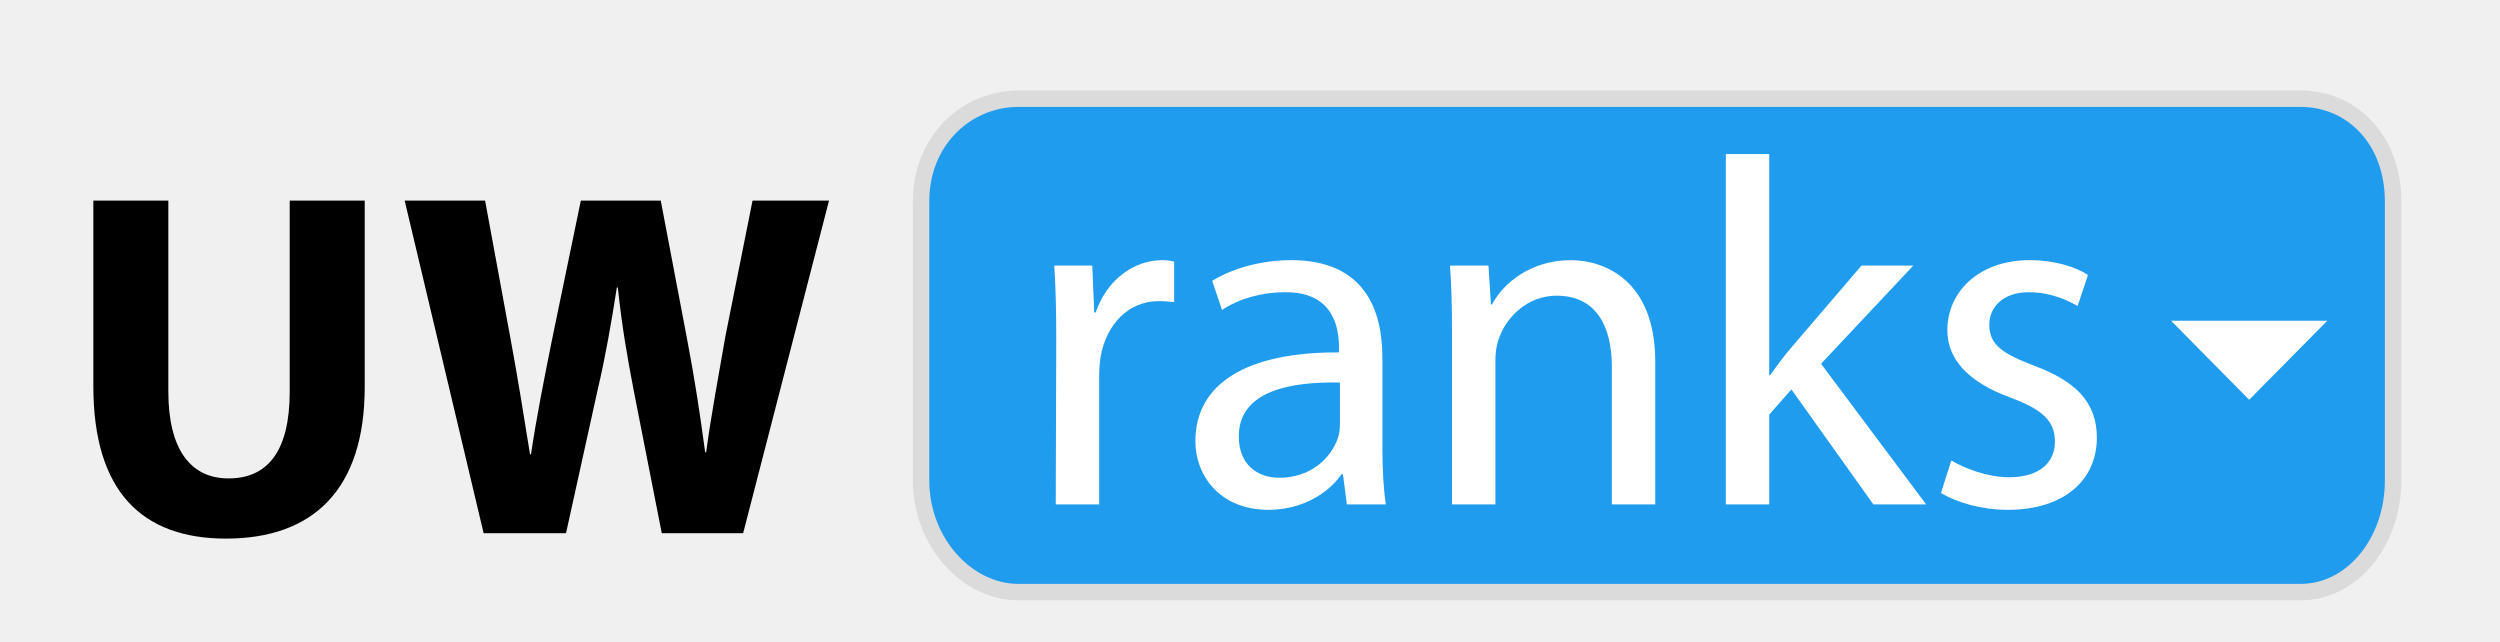
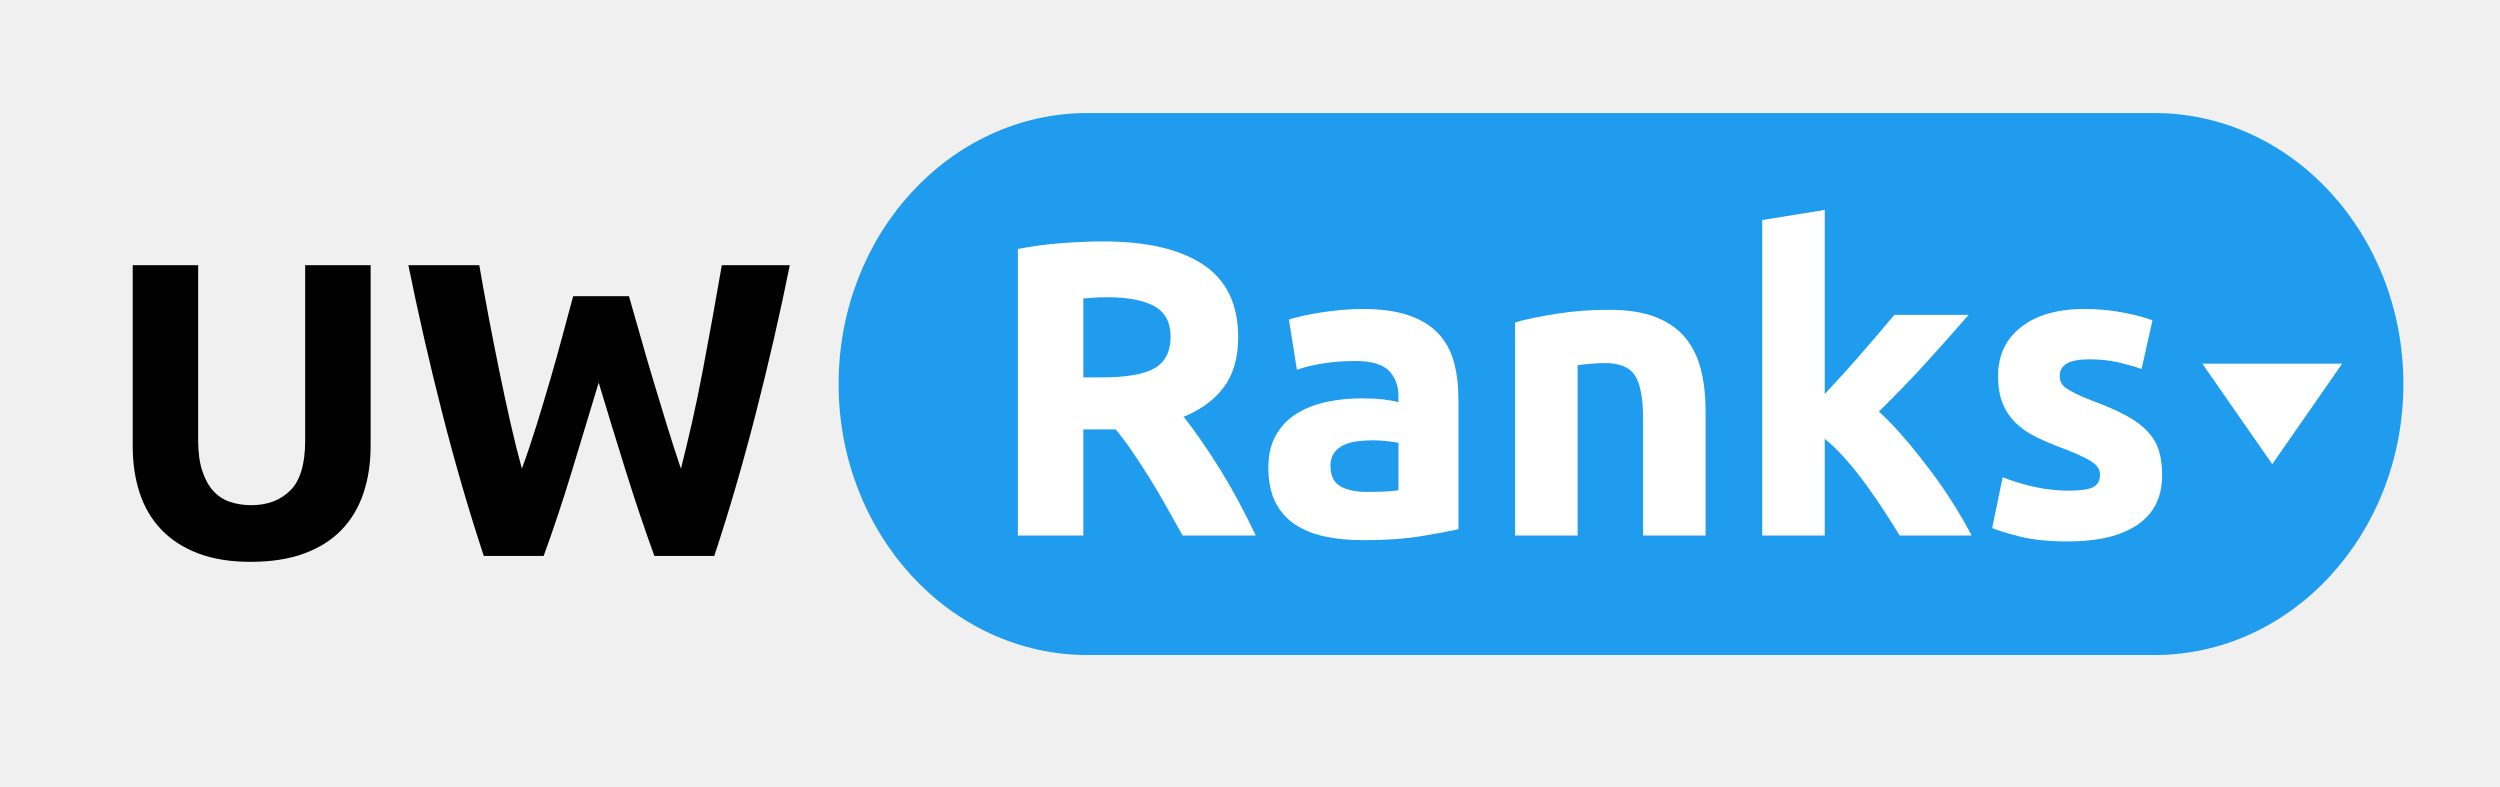
- <svg xmlns="http://www.w3.org/2000/svg" version="1.1" x="0px" y="0px" width="304px" height="78px" viewBox="0 0 304 78" enable-background="new 0 0 304 78" xml:space="preserve">
-   <g id="Layer_3">
-     <path fill="#209CEE" stroke="#DBDBDB" stroke-width="2" stroke-miterlimit="10" d="M291,58.429C291,65.924,286.021,72,279.757,72   H123.839C117.577,72,112,65.924,112,58.429V24.502C112,17.009,117.577,12,123.839,12h155.917C286.021,12,291,17.009,291,24.502   V58.429z" />
-     <polygon fill="#FFFFFF" points="264,39 283,39 273.5,48.615  " />
+ <svg xmlns="http://www.w3.org/2000/svg" version="1.1" id="Layer_1" x="0px" y="0px" width="428.979px" height="134.993px" viewBox="0 0 428.979 134.993" enable-background="new 0 0 428.979 134.993" xml:space="preserve">
+   <path fill="#209CEE" d="M412.398,65.897c0,25.673-19.125,46.5-42.716,46.5H186.614c-23.591,0-42.716-20.827-42.716-46.5l0,0  c0-25.673,19.125-46.5,42.716-46.5h183.068C393.273,19.397,412.398,40.224,412.398,65.897L412.398,65.897z" />
+   <g>
+     <path fill="#FFFFFF" d="M189.274,41.425c7.488,0,13.223,1.332,17.208,3.996c3.983,2.664,5.976,6.804,5.976,12.42   c0,3.504-0.804,6.348-2.412,8.531c-1.609,2.186-3.924,3.9-6.948,5.148c1.008,1.249,2.063,2.677,3.168,4.284   c1.104,1.608,2.196,3.288,3.276,5.04c1.08,1.753,2.124,3.576,3.132,5.472c1.008,1.896,1.944,3.757,2.808,5.58h-12.556   c-0.916-1.631-1.844-3.287-2.783-4.968c-0.939-1.68-1.902-3.313-2.89-4.896s-1.964-3.083-2.927-4.5   c-0.964-1.415-1.928-2.7-2.891-3.852h-5.544v18.216h-11.232V42.721c2.448-0.479,4.979-0.816,7.596-1.008   C184.87,41.521,187.209,41.425,189.274,41.425z M189.922,51.001c-0.817,0-1.548,0.025-2.196,0.072   c-0.648,0.049-1.26,0.097-1.836,0.144v13.537h3.168c4.223,0,7.247-0.528,9.072-1.584c1.824-1.056,2.736-2.855,2.736-5.4   c0-2.448-0.924-4.188-2.772-5.22C196.246,51.518,193.522,51.001,189.922,51.001z" />
+     <path fill="#FFFFFF" d="M233.77,53.017c3.168,0,5.807,0.36,7.919,1.08s3.805,1.753,5.076,3.096   c1.271,1.345,2.172,2.977,2.701,4.896c0.527,1.92,0.791,4.057,0.791,6.407v22.32c-1.537,0.337-3.672,0.732-6.408,1.188   c-2.735,0.455-6.047,0.684-9.936,0.684c-2.448,0-4.669-0.216-6.66-0.648c-1.992-0.432-3.708-1.14-5.148-2.124   c-1.44-0.982-2.544-2.268-3.312-3.852c-0.768-1.584-1.152-3.528-1.152-5.832c0-2.207,0.443-4.079,1.332-5.616   c0.888-1.535,2.076-2.76,3.564-3.672c1.487-0.911,3.191-1.571,5.112-1.979c1.919-0.407,3.912-0.612,5.976-0.612   c1.392,0,2.628,0.061,3.708,0.18c1.08,0.121,1.955,0.277,2.628,0.468v-1.008c0-1.823-0.552-3.287-1.655-4.392   c-1.105-1.104-3.024-1.656-5.761-1.656c-1.825,0-3.625,0.133-5.4,0.396c-1.776,0.264-3.312,0.637-4.608,1.115l-1.368-8.64   c0.624-0.191,1.404-0.396,2.34-0.612c0.936-0.216,1.955-0.407,3.06-0.575c1.104-0.168,2.268-0.313,3.492-0.433   C231.286,53.078,232.521,53.017,233.77,53.017z M234.634,84.409c1.055,0,2.063-0.023,3.024-0.071   c0.959-0.048,1.729-0.12,2.304-0.217v-8.136c-0.432-0.096-1.08-0.191-1.944-0.288c-0.863-0.096-1.655-0.144-2.375-0.144   c-1.008,0-1.957,0.061-2.844,0.18c-0.889,0.12-1.668,0.349-2.34,0.684c-0.673,0.337-1.2,0.792-1.584,1.368   c-0.385,0.576-0.576,1.296-0.576,2.16c0,1.681,0.564,2.844,1.692,3.492C231.117,84.085,232.665,84.409,234.634,84.409z" />
+     <path fill="#FFFFFF" d="M259.978,55.321c1.823-0.527,4.176-1.02,7.056-1.476s5.903-0.685,9.071-0.685   c3.216,0,5.893,0.421,8.028,1.261s3.827,2.028,5.076,3.563c1.247,1.537,2.136,3.36,2.664,5.472   c0.528,2.113,0.792,4.465,0.792,7.057v21.384h-10.729V71.809c0-3.456-0.456-5.904-1.367-7.344c-0.912-1.44-2.617-2.16-5.112-2.16   c-0.769,0-1.584,0.036-2.448,0.107c-0.863,0.072-1.633,0.157-2.304,0.252v29.232h-10.728V55.321z" />
+     <path fill="#FFFFFF" d="M313.113,67.625c1.055-1.146,2.146-2.338,3.272-3.579c1.126-1.241,2.218-2.47,3.272-3.687   c1.056-1.217,2.05-2.374,2.984-3.472c0.936-1.097,1.738-2.051,2.41-2.863h12.756c-2.544,2.923-5.028,5.713-7.451,8.37   c-2.425,2.658-5.076,5.4-7.956,8.226c1.44,1.299,2.927,2.85,4.464,4.652c1.535,1.804,3.023,3.666,4.464,5.59s2.76,3.847,3.96,5.77   c1.199,1.924,2.207,3.679,3.023,5.265h-12.335c-0.767-1.251-1.642-2.634-2.624-4.15c-0.981-1.515-2.023-3.03-3.126-4.546   s-2.263-2.971-3.485-4.366c-1.222-1.395-2.432-2.574-3.629-3.537v16.6h-10.729V37.753l10.729-1.728V67.625z" />
+     <path fill="#FFFFFF" d="M354.945,84.193c1.967,0,3.359-0.191,4.176-0.576c0.814-0.384,1.223-1.127,1.223-2.231   c0-0.864-0.527-1.62-1.584-2.269c-1.055-0.647-2.662-1.379-4.822-2.195c-1.682-0.624-3.205-1.271-4.572-1.944   c-1.369-0.672-2.533-1.477-3.492-2.412c-0.961-0.936-1.705-2.052-2.232-3.348c-0.529-1.296-0.792-2.855-0.792-4.681   c0-3.552,1.319-6.359,3.96-8.424c2.639-2.063,6.264-3.096,10.873-3.096c2.303,0,4.51,0.205,6.623,0.612   c2.111,0.408,3.791,0.853,5.039,1.332l-1.871,8.352c-1.248-0.432-2.604-0.815-4.068-1.152c-1.465-0.335-3.107-0.504-4.932-0.504   c-3.359,0-5.039,0.937-5.039,2.809c0,0.432,0.07,0.816,0.215,1.151c0.145,0.337,0.432,0.661,0.865,0.973   c0.432,0.313,1.018,0.649,1.764,1.012c0.742,0.364,1.691,0.763,2.844,1.197c2.352,0.872,4.295,1.731,5.832,2.577   c1.535,0.848,2.746,1.762,3.635,2.743c0.889,0.982,1.514,2.072,1.873,3.27c0.359,1.196,0.539,2.586,0.539,4.166   c0,3.735-1.402,6.562-4.211,8.478c-2.809,1.915-6.781,2.873-11.916,2.873c-3.361,0-6.156-0.288-8.389-0.864   c-2.231-0.575-3.779-1.055-4.644-1.439l1.8-8.712c1.824,0.72,3.695,1.284,5.616,1.691C351.175,83.99,353.072,84.193,354.945,84.193   z" />
  </g>
-   <g id="Layer_2">
-     <g>
-       <path d="M20.47,24.396v23.219c0,7.02,2.7,10.56,7.319,10.56c4.8,0,7.44-3.36,7.44-10.56V24.396h9.12v22.679    c0,12.48-6.3,18.419-16.859,18.419c-10.2,0-16.139-5.7-16.139-18.54V24.396H20.47z" />
-       <path d="M58.809,64.834l-9.6-40.438h9.78l3.06,16.62c0.9,4.86,1.74,10.08,2.4,14.219h0.12c0.66-4.44,1.62-9.3,2.64-14.339    l3.42-16.5h9.719l3.24,17.04c0.9,4.74,1.56,9.06,2.16,13.559h0.12c0.6-4.5,1.5-9.239,2.34-14.099l3.3-16.5h9.3l-10.44,40.438    h-9.899l-3.42-17.399c-0.78-4.08-1.44-7.859-1.92-12.479h-0.12c-0.72,4.56-1.38,8.4-2.34,12.479l-3.84,17.399H58.809z" />
-     </g>
-     <g>
-       <path fill="#FFFFFF" d="M128.439,41.354c0-3.42-0.061-6.359-0.24-9.06h4.62l0.24,5.7h0.18c1.319-3.9,4.56-6.36,8.1-6.36    c0.54,0,0.96,0.061,1.439,0.181v4.92c-0.6-0.061-1.14-0.12-1.859-0.12c-3.72,0-6.36,2.819-7.08,6.72    c-0.12,0.779-0.18,1.62-0.18,2.52v15.479h-5.28L128.439,41.354z" />
-       <path fill="#FFFFFF" d="M168.099,54.374c0,2.521,0.12,4.98,0.42,6.96h-4.739l-0.48-3.66h-0.18c-1.561,2.28-4.74,4.32-8.88,4.32    c-5.88,0-8.88-4.14-8.88-8.34c0-7.02,6.24-10.859,17.46-10.8v-0.6c0-2.4-0.66-6.78-6.601-6.72c-2.76,0-5.579,0.78-7.619,2.16    l-1.2-3.54c2.4-1.5,5.94-2.521,9.6-2.521c8.939,0,11.1,6.061,11.1,11.88V54.374z M162.939,46.515c-5.76-0.12-12.3,0.899-12.3,6.54    c0,3.479,2.279,5.039,4.92,5.039c3.84,0,6.3-2.399,7.14-4.859c0.18-0.54,0.24-1.14,0.24-1.68V46.515z" />
-       <path fill="#FFFFFF" d="M176.559,40.155c0-3.061-0.061-5.46-0.24-7.86h4.68l0.301,4.74h0.119c1.44-2.7,4.8-5.4,9.6-5.4    c4.021,0,10.26,2.4,10.26,12.36v17.339h-5.279V44.595c0-4.68-1.74-8.64-6.72-8.64c-3.42,0-6.12,2.46-7.08,5.399    c-0.24,0.66-0.36,1.62-0.36,2.46v17.52h-5.279V40.155z" />
-       <path fill="#FFFFFF" d="M215.138,45.614h0.12c0.721-1.02,1.681-2.34,2.521-3.3l8.579-10.02h6.3l-11.22,11.939l12.78,17.1h-6.42    l-9.96-13.979l-2.7,3.06v10.92h-5.279V18.735h5.279V45.614z" />
-       <path fill="#FFFFFF" d="M237.278,55.994c1.62,0.96,4.38,2.04,7.02,2.04c3.779,0,5.58-1.86,5.58-4.32c0-2.52-1.5-3.899-5.34-5.339    c-5.28-1.92-7.74-4.74-7.74-8.22c0-4.681,3.84-8.521,10.02-8.521c2.94,0,5.521,0.78,7.08,1.801l-1.26,3.779    c-1.141-0.66-3.24-1.68-5.94-1.68c-3.119,0-4.8,1.8-4.8,3.96c0,2.46,1.681,3.54,5.46,4.979c4.98,1.86,7.62,4.38,7.62,8.76    c0,5.16-4.021,8.76-10.8,8.76c-3.18,0-6.12-0.84-8.16-2.04L237.278,55.994z" />
-     </g>
-     <g>
- 	</g>
-     <g>
- 	</g>
-     <g>
- 	</g>
-     <g>
- 	</g>
-     <g>
- 	</g>
-     <g>
- 	</g>
-     <g>
- 	</g>
-     <g>
- 	</g>
-     <g>
- 	</g>
-     <g>
- 	</g>
-     <g>
- 	</g>
-     <g>
- 	</g>
-     <g>
- 	</g>
-     <g>
- 	</g>
-     <g>
- 	</g>
+   <g>
+     <path d="M43.004,96.405c-3.504,0-6.528-0.492-9.072-1.476c-2.545-0.983-4.644-2.352-6.3-4.104c-1.656-1.751-2.88-3.84-3.672-6.264   c-0.792-2.423-1.188-5.1-1.188-8.028V45.501h11.232v30.096c0,2.016,0.227,3.732,0.684,5.147c0.456,1.417,1.08,2.568,1.872,3.456   c0.792,0.889,1.751,1.524,2.88,1.908c1.127,0.385,2.364,0.576,3.708,0.576c2.736,0,4.956-0.839,6.66-2.521   c1.703-1.68,2.556-4.535,2.556-8.567V45.501h11.232v31.032c0,2.929-0.408,5.616-1.224,8.064c-0.817,2.448-2.064,4.548-3.744,6.3   c-1.681,1.753-3.816,3.108-6.408,4.068C49.628,95.924,46.556,96.405,43.004,96.405z" />
+     <path d="M107.926,50.829c0.575,1.969,1.209,4.188,1.905,6.66c0.695,2.473,1.438,5.029,2.229,7.668   c0.79,2.641,1.593,5.281,2.408,7.92c0.814,2.64,1.605,5.088,2.373,7.344c0.626-2.448,1.266-5.112,1.917-7.992   c0.65-2.88,1.266-5.856,1.844-8.928c0.578-3.071,1.146-6.131,1.7-9.18c0.555-3.047,1.073-5.987,1.556-8.82h11.667   c-1.69,8.352-3.634,16.824-5.831,25.416c-2.197,8.592-4.575,16.752-7.134,24.48h-10.273c-1.677-4.608-3.306-9.443-4.887-14.508   c-1.582-5.063-3.139-10.14-4.671-15.228c-1.538,5.088-3.076,10.165-4.613,15.228c-1.538,5.064-3.148,9.899-4.83,14.508H83.019   c-2.556-7.728-4.93-15.888-7.123-24.48c-2.194-8.592-4.133-17.064-5.821-25.416h12.168c0.481,2.833,1.013,5.772,1.592,8.82   c0.579,3.049,1.182,6.109,1.809,9.18c0.627,3.072,1.266,6.048,1.917,8.928c0.651,2.88,1.315,5.544,1.99,7.992   c0.865-2.352,1.707-4.848,2.524-7.488c0.817-2.639,1.611-5.28,2.38-7.92c0.77-2.64,1.479-5.184,2.127-7.632   c0.649-2.448,1.239-4.631,1.768-6.552H107.926z" />
  </g>
+   <polyline fill="#FFFFFF" points="377.898,62.397 401.898,62.397 389.898,79.647 " />
+   <g>
+ </g>
+   <g>
+ </g>
+   <g>
+ </g>
+   <g>
+ </g>
+   <g>
+ </g>
+   <g>
+ </g>
+   <g>
+ </g>
+   <g>
+ </g>
+   <g>
+ </g>
+   <g>
+ </g>
+   <g>
+ </g>
+   <g>
+ </g>
+   <g>
+ </g>
+   <g>
+ </g>
+   <g>
+ </g>
</svg>
